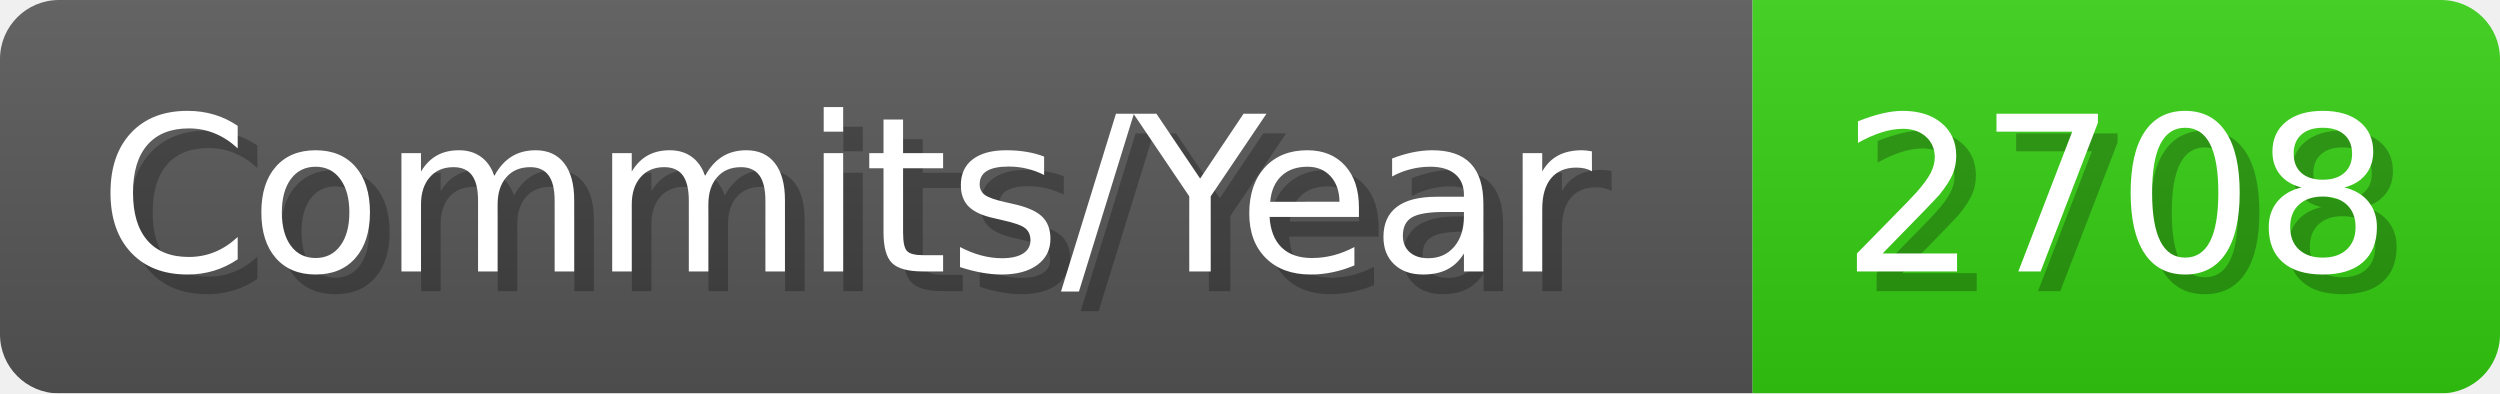
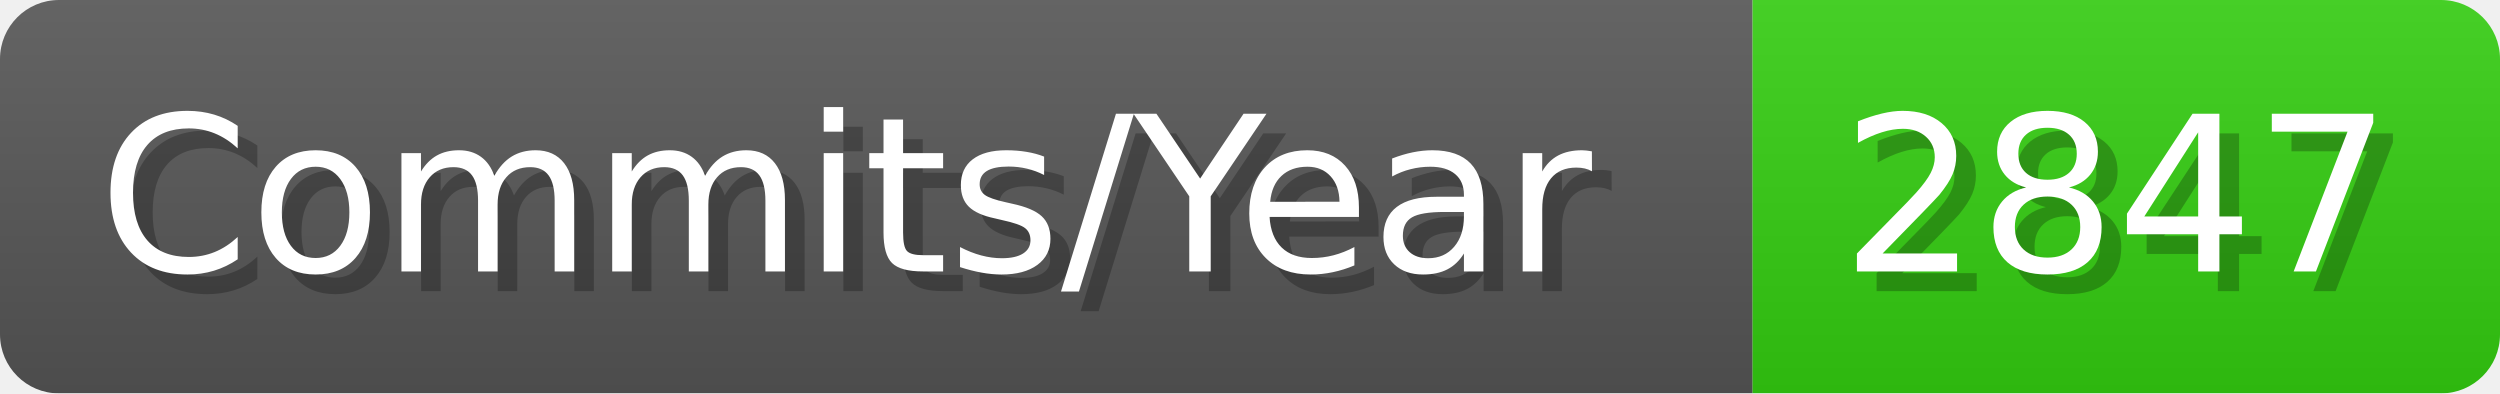
- <svg xmlns="http://www.w3.org/2000/svg" width="127.1" height="20" viewBox="0 0 1271 200" role="img" aria-label="Commits/Year: 2708">
+ <svg xmlns="http://www.w3.org/2000/svg" width="127.1" height="20" viewBox="0 0 1271 200" role="img" aria-label="Commits/Year: 2847">
  <linearGradient id="aUPdi" x2="0" y2="100%">
    <stop offset="0" stop-opacity=".1" stop-color="#EEE" />
    <stop offset="1" stop-opacity=".1" />
  </linearGradient>
  <mask id="WfAiQ">
    <rect width="1271" height="200" rx="30" fill="#FFF" />
  </mask>
  <g mask="url(#WfAiQ)">
    <rect width="891" height="200" fill="#555" />
    <rect width="380" height="200" fill="#3C1" x="891" />
    <rect width="1271" height="200" fill="url(#aUPdi)" />
  </g>
  <g aria-hidden="true" fill="#fff" text-anchor="start" font-family="Verdana,DejaVu Sans,sans-serif" font-size="110">
    <text x="60" y="148" textLength="791" fill="#000" opacity="0.25">Commits/Year</text>
    <text x="50" y="138" textLength="791">Commits/Year</text>
-     <text x="946" y="148" textLength="280" fill="#000" opacity="0.25">2708</text>
-     <text x="936" y="138" textLength="280">2708</text>
+     <text x="946" y="148" textLength="280" fill="#000" opacity="0.25">2847</text>
+     <text x="936" y="138" textLength="280">2847</text>
  </g>
</svg>
